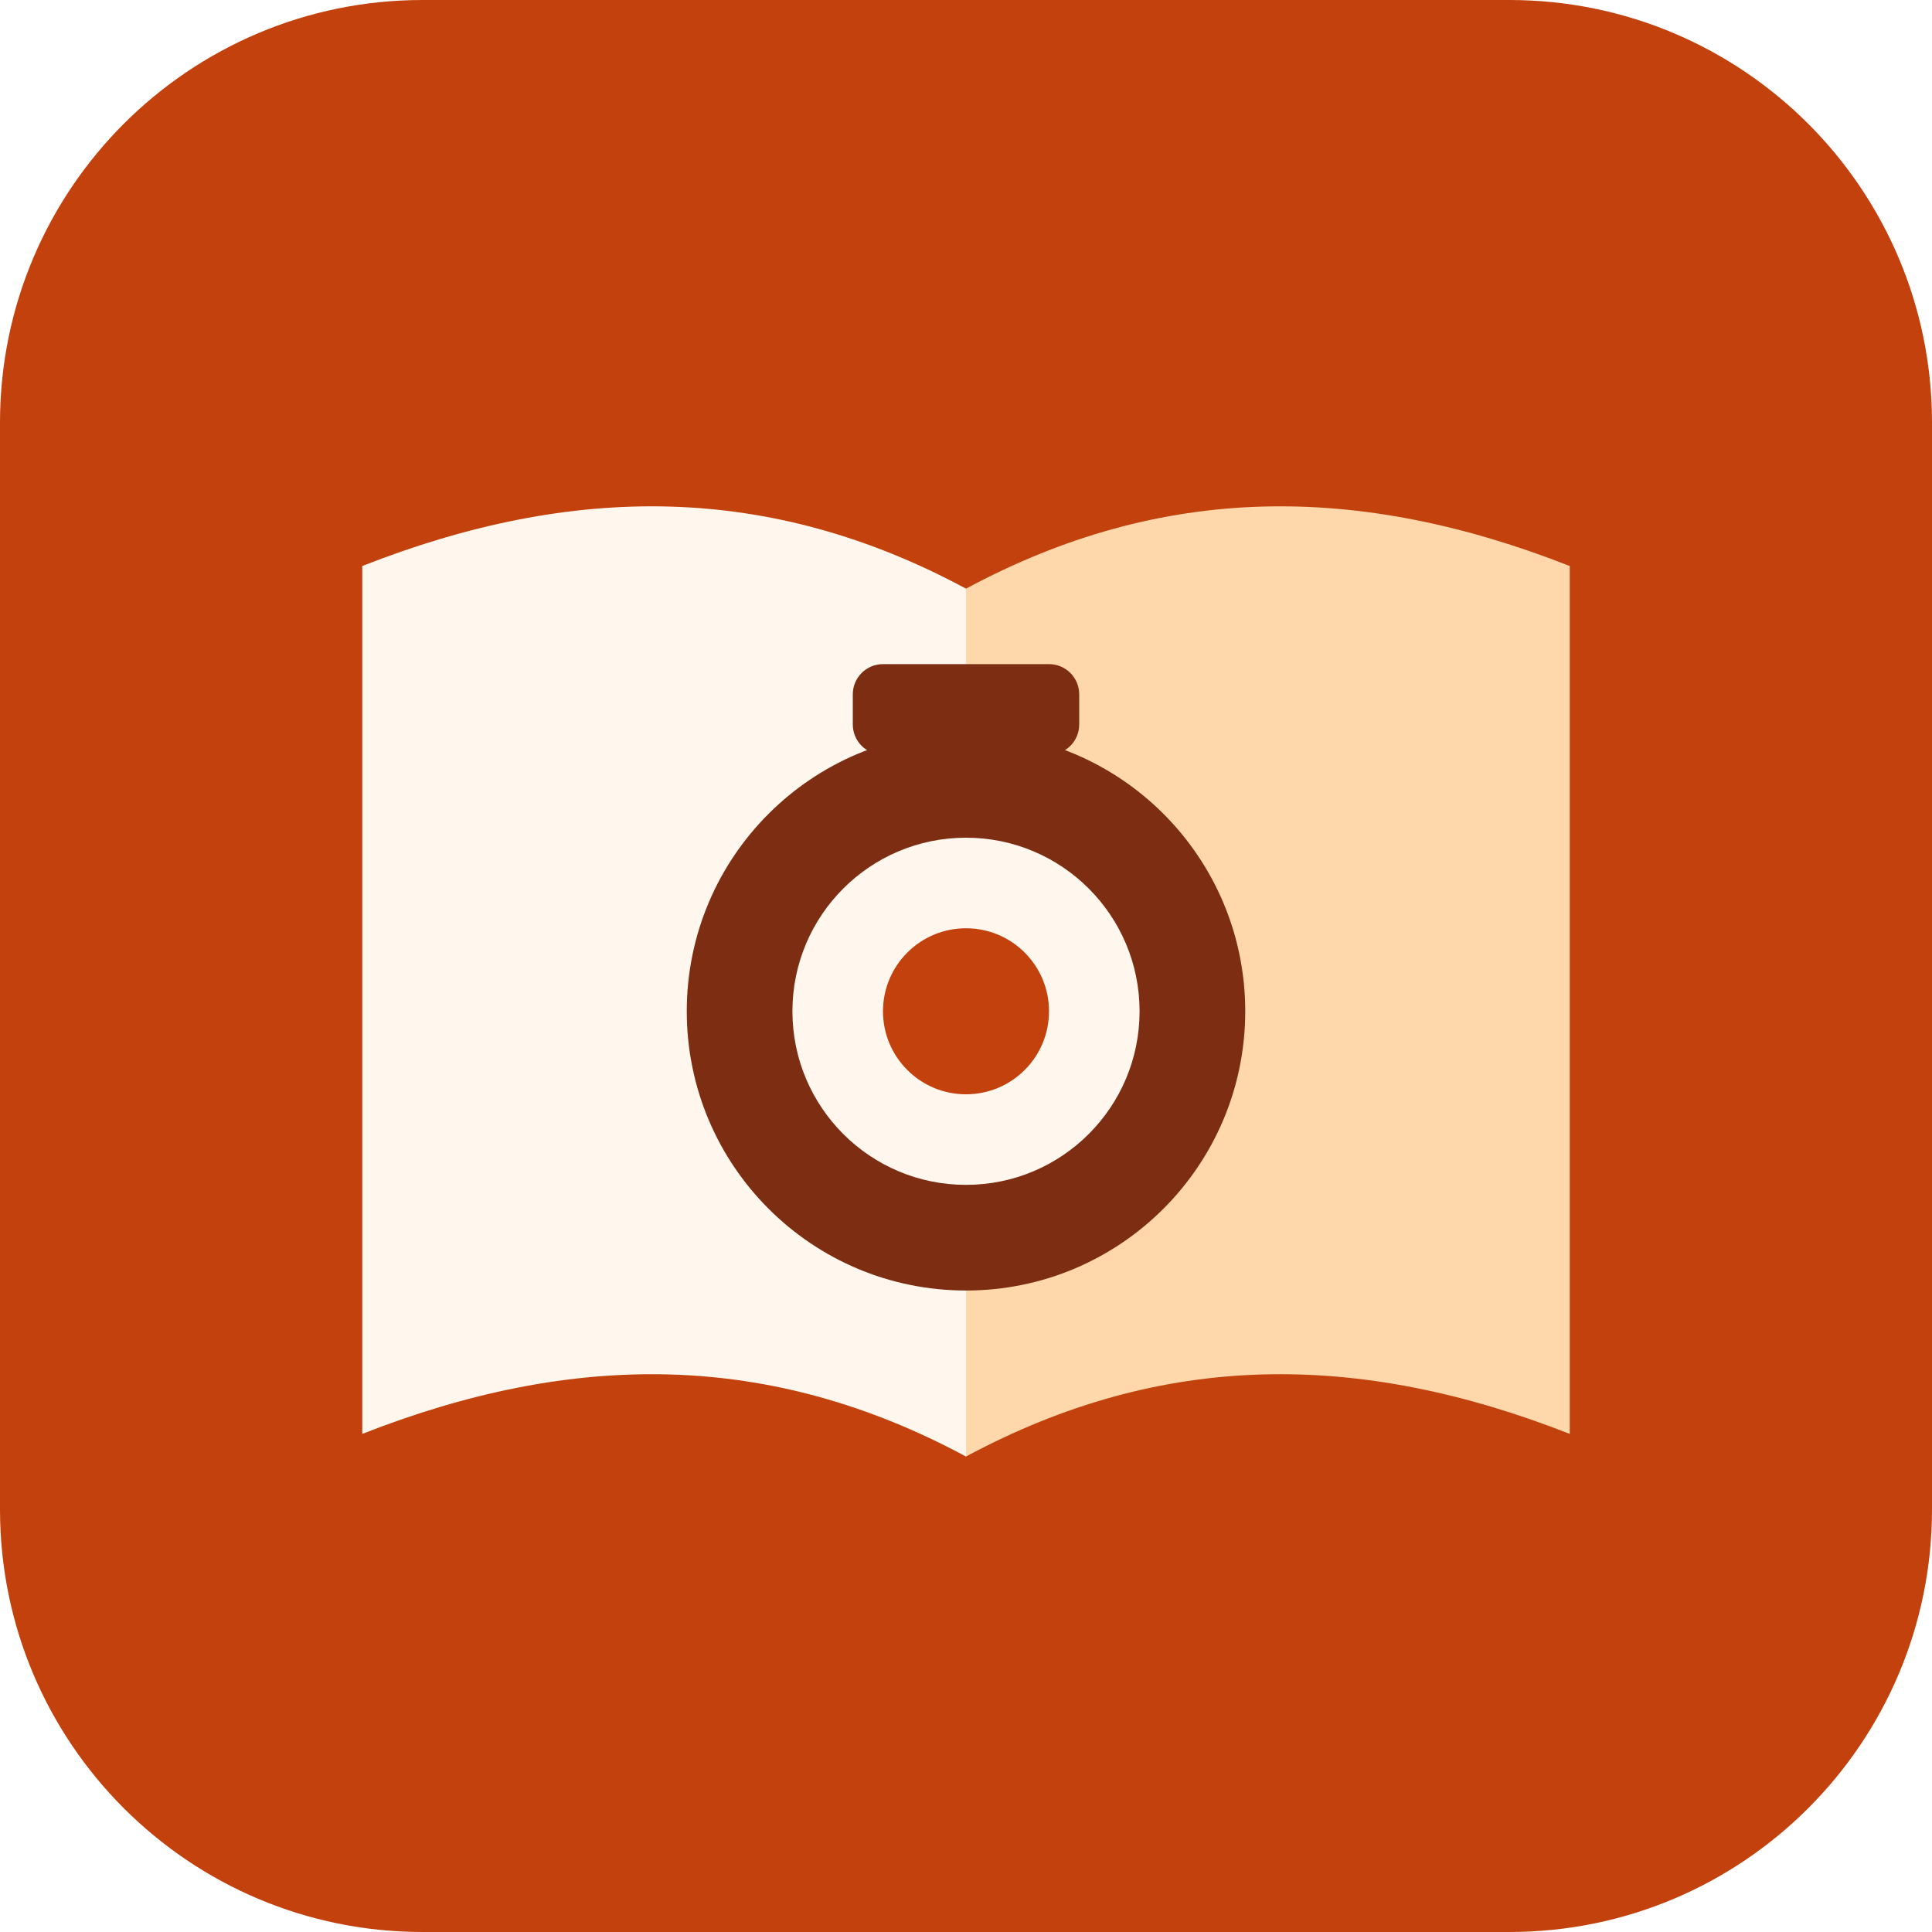
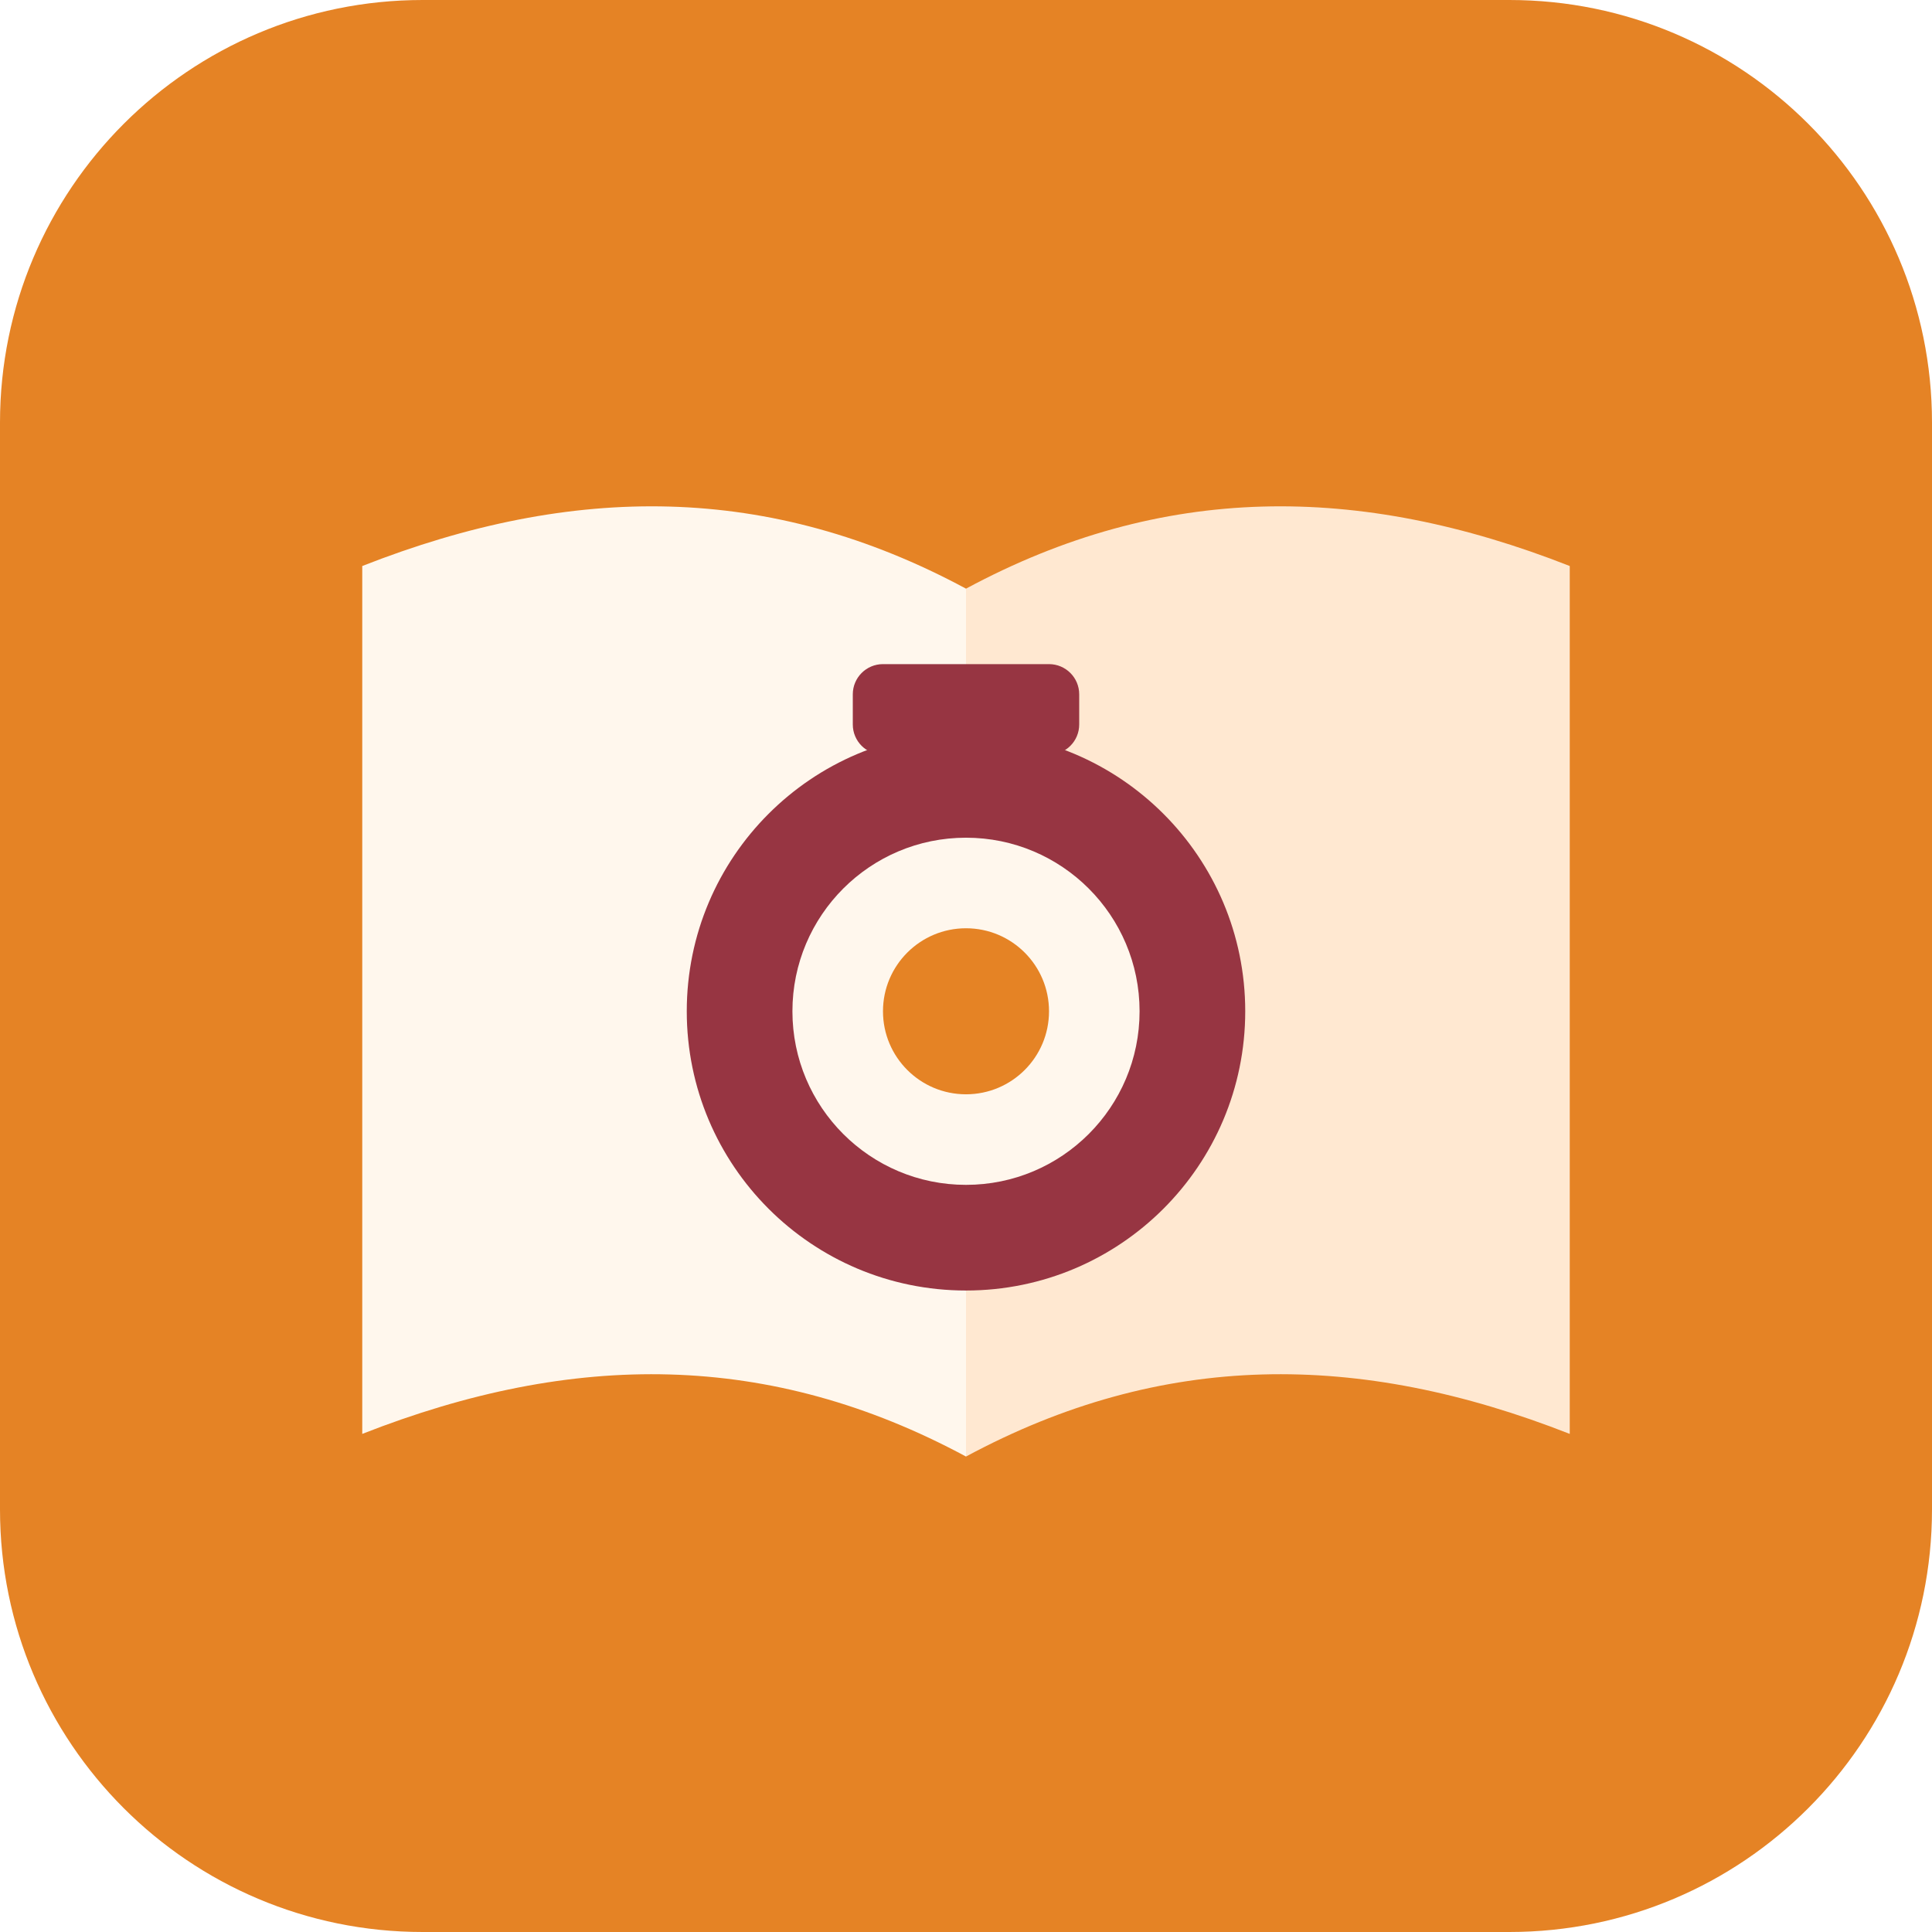
<svg xmlns="http://www.w3.org/2000/svg" viewBox="0 0 512 512">
-   <rect width="512" height="512" rx="112" fill="#c2410c" />
+   <rect width="512" height="512" rx="112" fill="#E58325" />
  <path d="M96 150c56-22 108-22 160 6v230c-52-28-104-28-160-6z" fill="#fff7ed" />
-   <path d="M416 150c-56-22-108-22-160 6v230c52-28 104-28 160-6z" fill="#fed7aa" />
-   <circle cx="256" cy="268" r="74" fill="#7c2d12" />
+   <path d="M416 150c-56-22-108-22-160 6v230c52-28 104-28 160-6z" fill="#ffe8d1" />
+   <circle cx="256" cy="268" r="74" fill="#973542" />
  <circle cx="256" cy="268" r="46" fill="#fff7ed" />
-   <circle cx="256" cy="268" r="22" fill="#c2410c" />
-   <rect x="226" y="176" width="60" height="24" rx="8" fill="#7c2d12" />
+   <circle cx="256" cy="268" r="22" fill="#E58325" />
+   <rect x="226" y="176" width="60" height="24" rx="8" fill="#973542" />
</svg>
